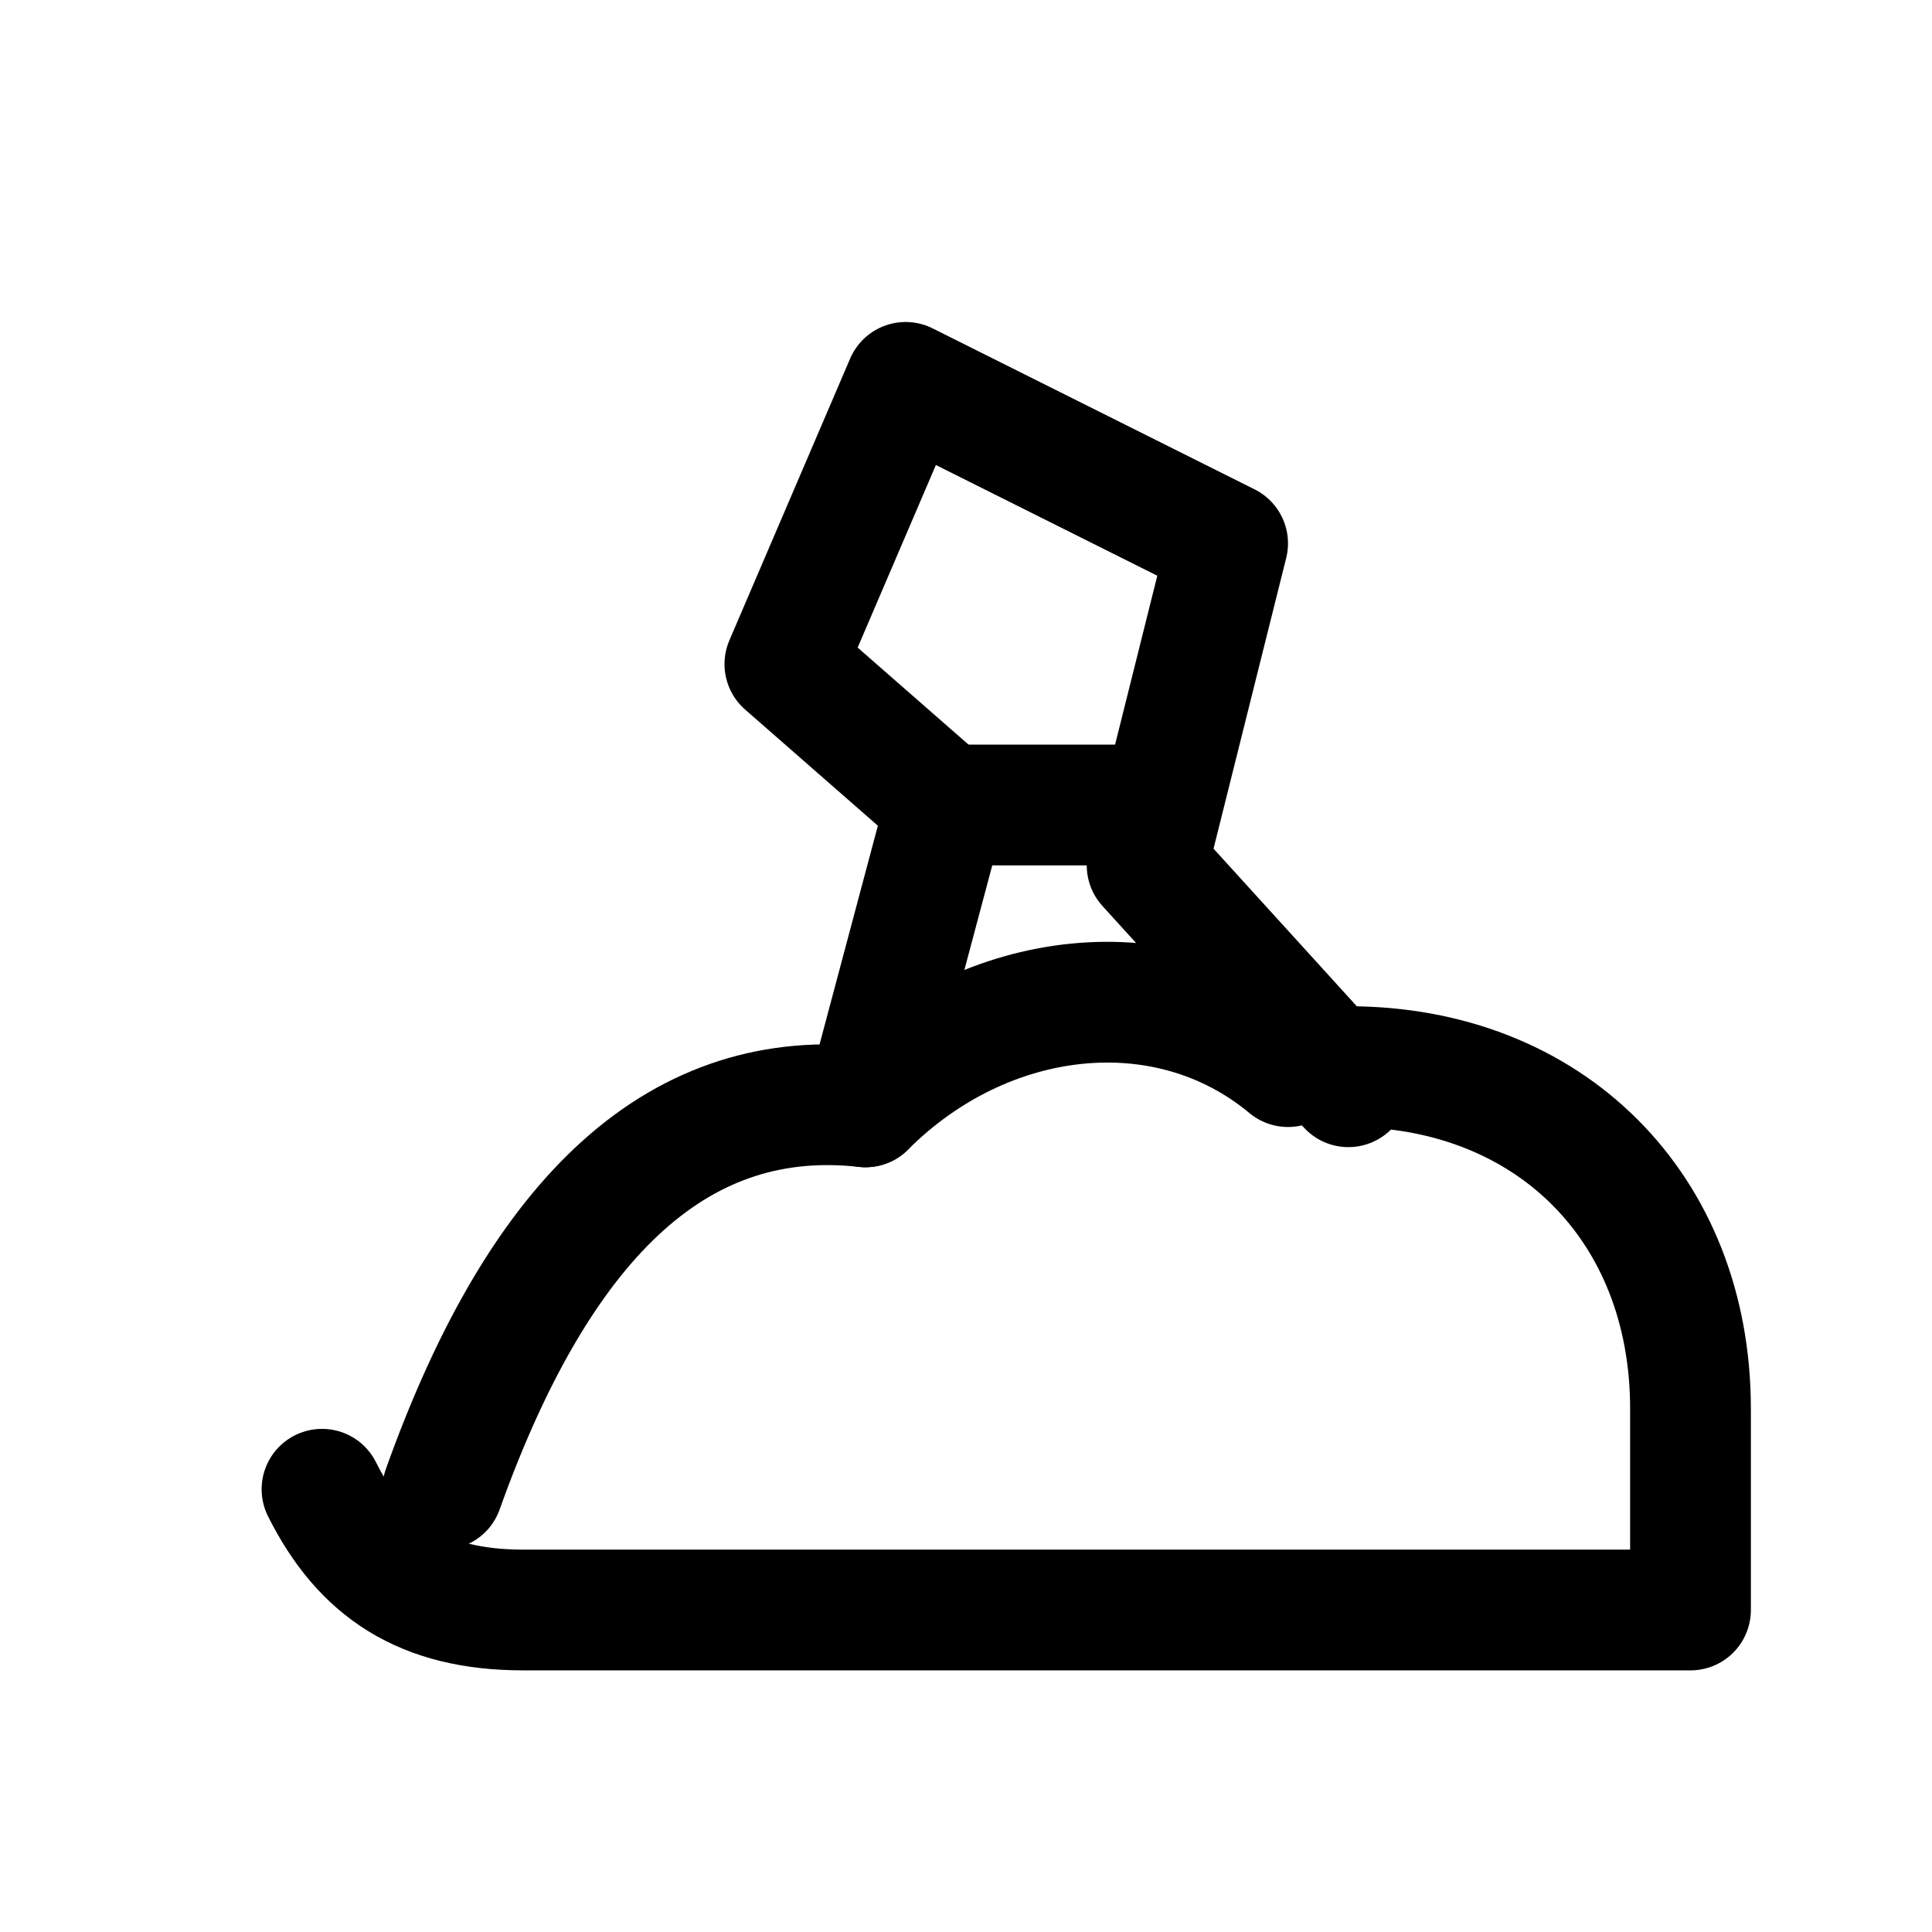
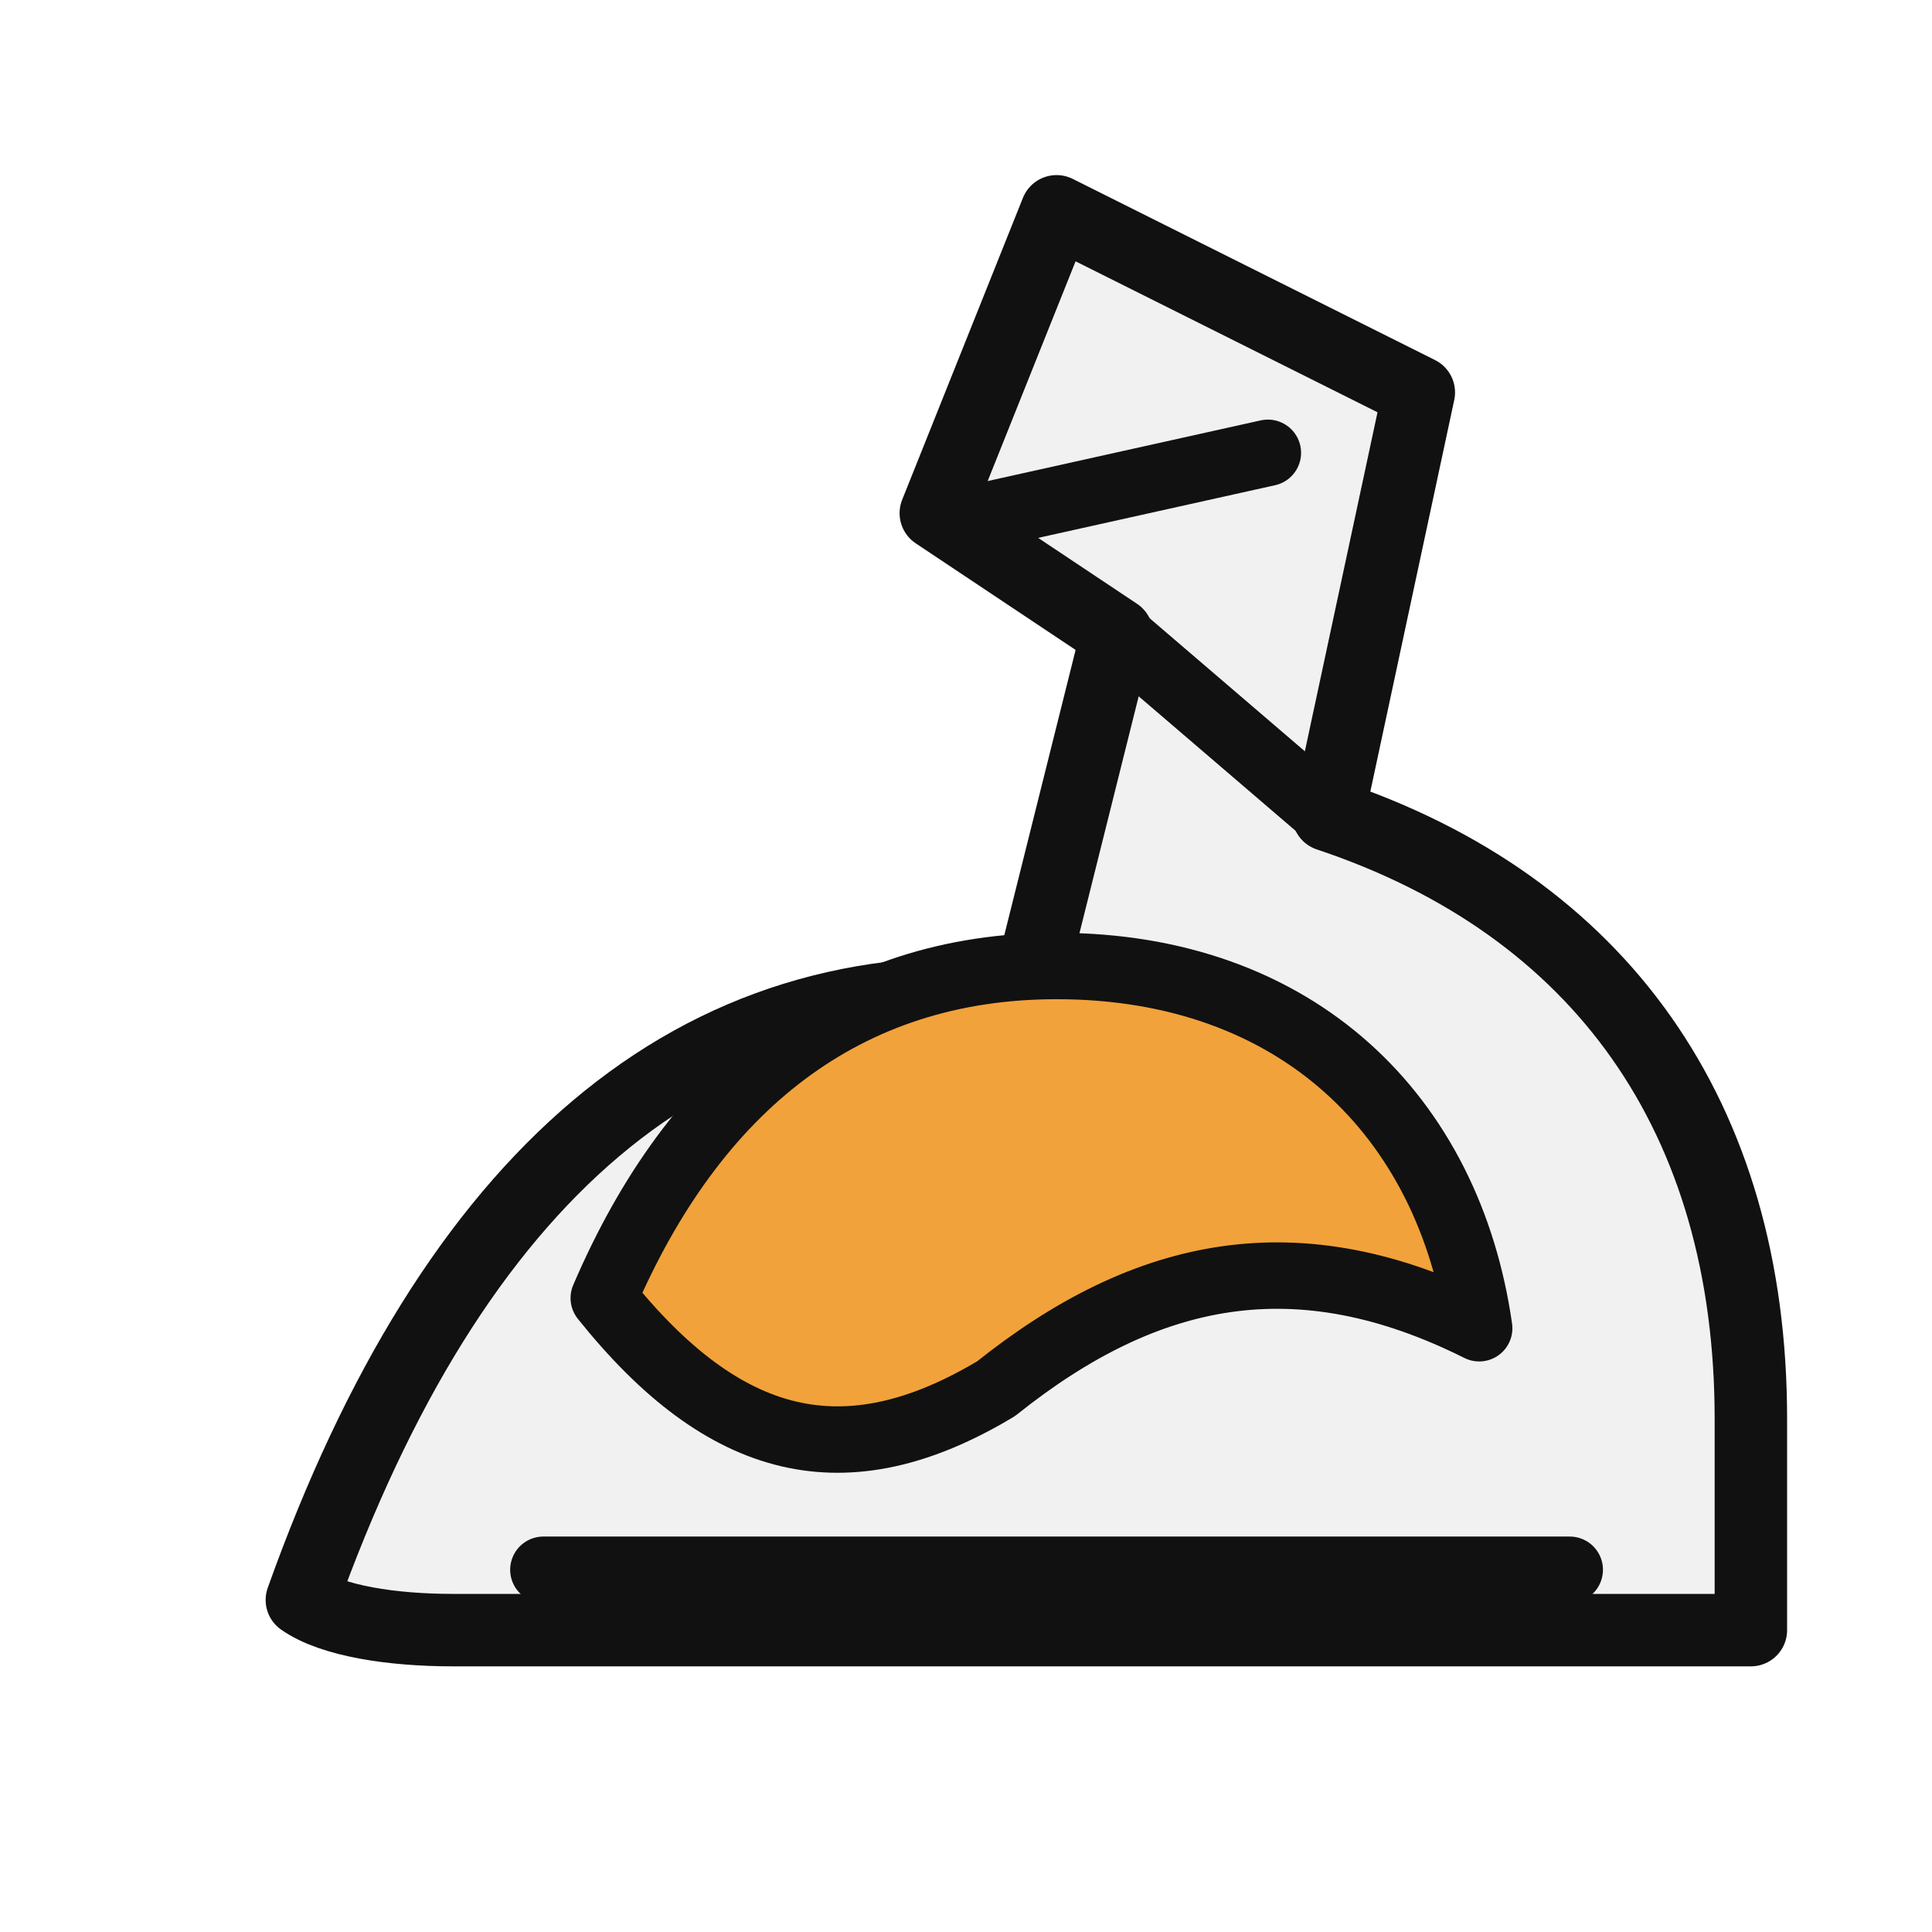
- <svg xmlns="http://www.w3.org/2000/svg" viewBox="0 0 48 48">
-   <g fill="none" stroke="#000000" stroke-linecap="round" stroke-linejoin="round" stroke-width="3">
-     <path d="M11 37c2.5-7 6-10 10.5-9.5l2-7.5-4-3.5 3-7 8 4-2 8 5 5.5" />
-     <path d="M33.5 26.5c5 0 8.5 3.5 8.5 8.5v5H13c-2.5 0-4-1-5-3" />
-     <path d="M21.5 27.5c3-3 7.5-3.5 10.5-1" />
-     <path d="M23.5 20h5" />
-   </g>
+ <svg xmlns="http://www.w3.org/2000/svg" viewBox="0 0 64 64">
+   <path d="M10 53c5-14 13-21 24-20l3-12-6-4 4-10 12 6-3 14c9 3 14 10 14 20v7H15c-2 0-4-.3-5-1Z" fill="#F1F1F1" stroke="#111111" stroke-linejoin="round" stroke-width="2.4" />
+   <path d="M20 43c3-7 8-11 15-11 8 0 13 5 14 12-6-3-11-2-16 2-5 3-9 2-13-3Z" fill="#F2A23A" stroke="#111111" stroke-linejoin="round" stroke-width="2.2" />
+   <path d="m37 21 7 6M33 17l9-2M18 52h34" fill="none" stroke="#111111" stroke-linecap="round" stroke-width="2.2" />
</svg>
